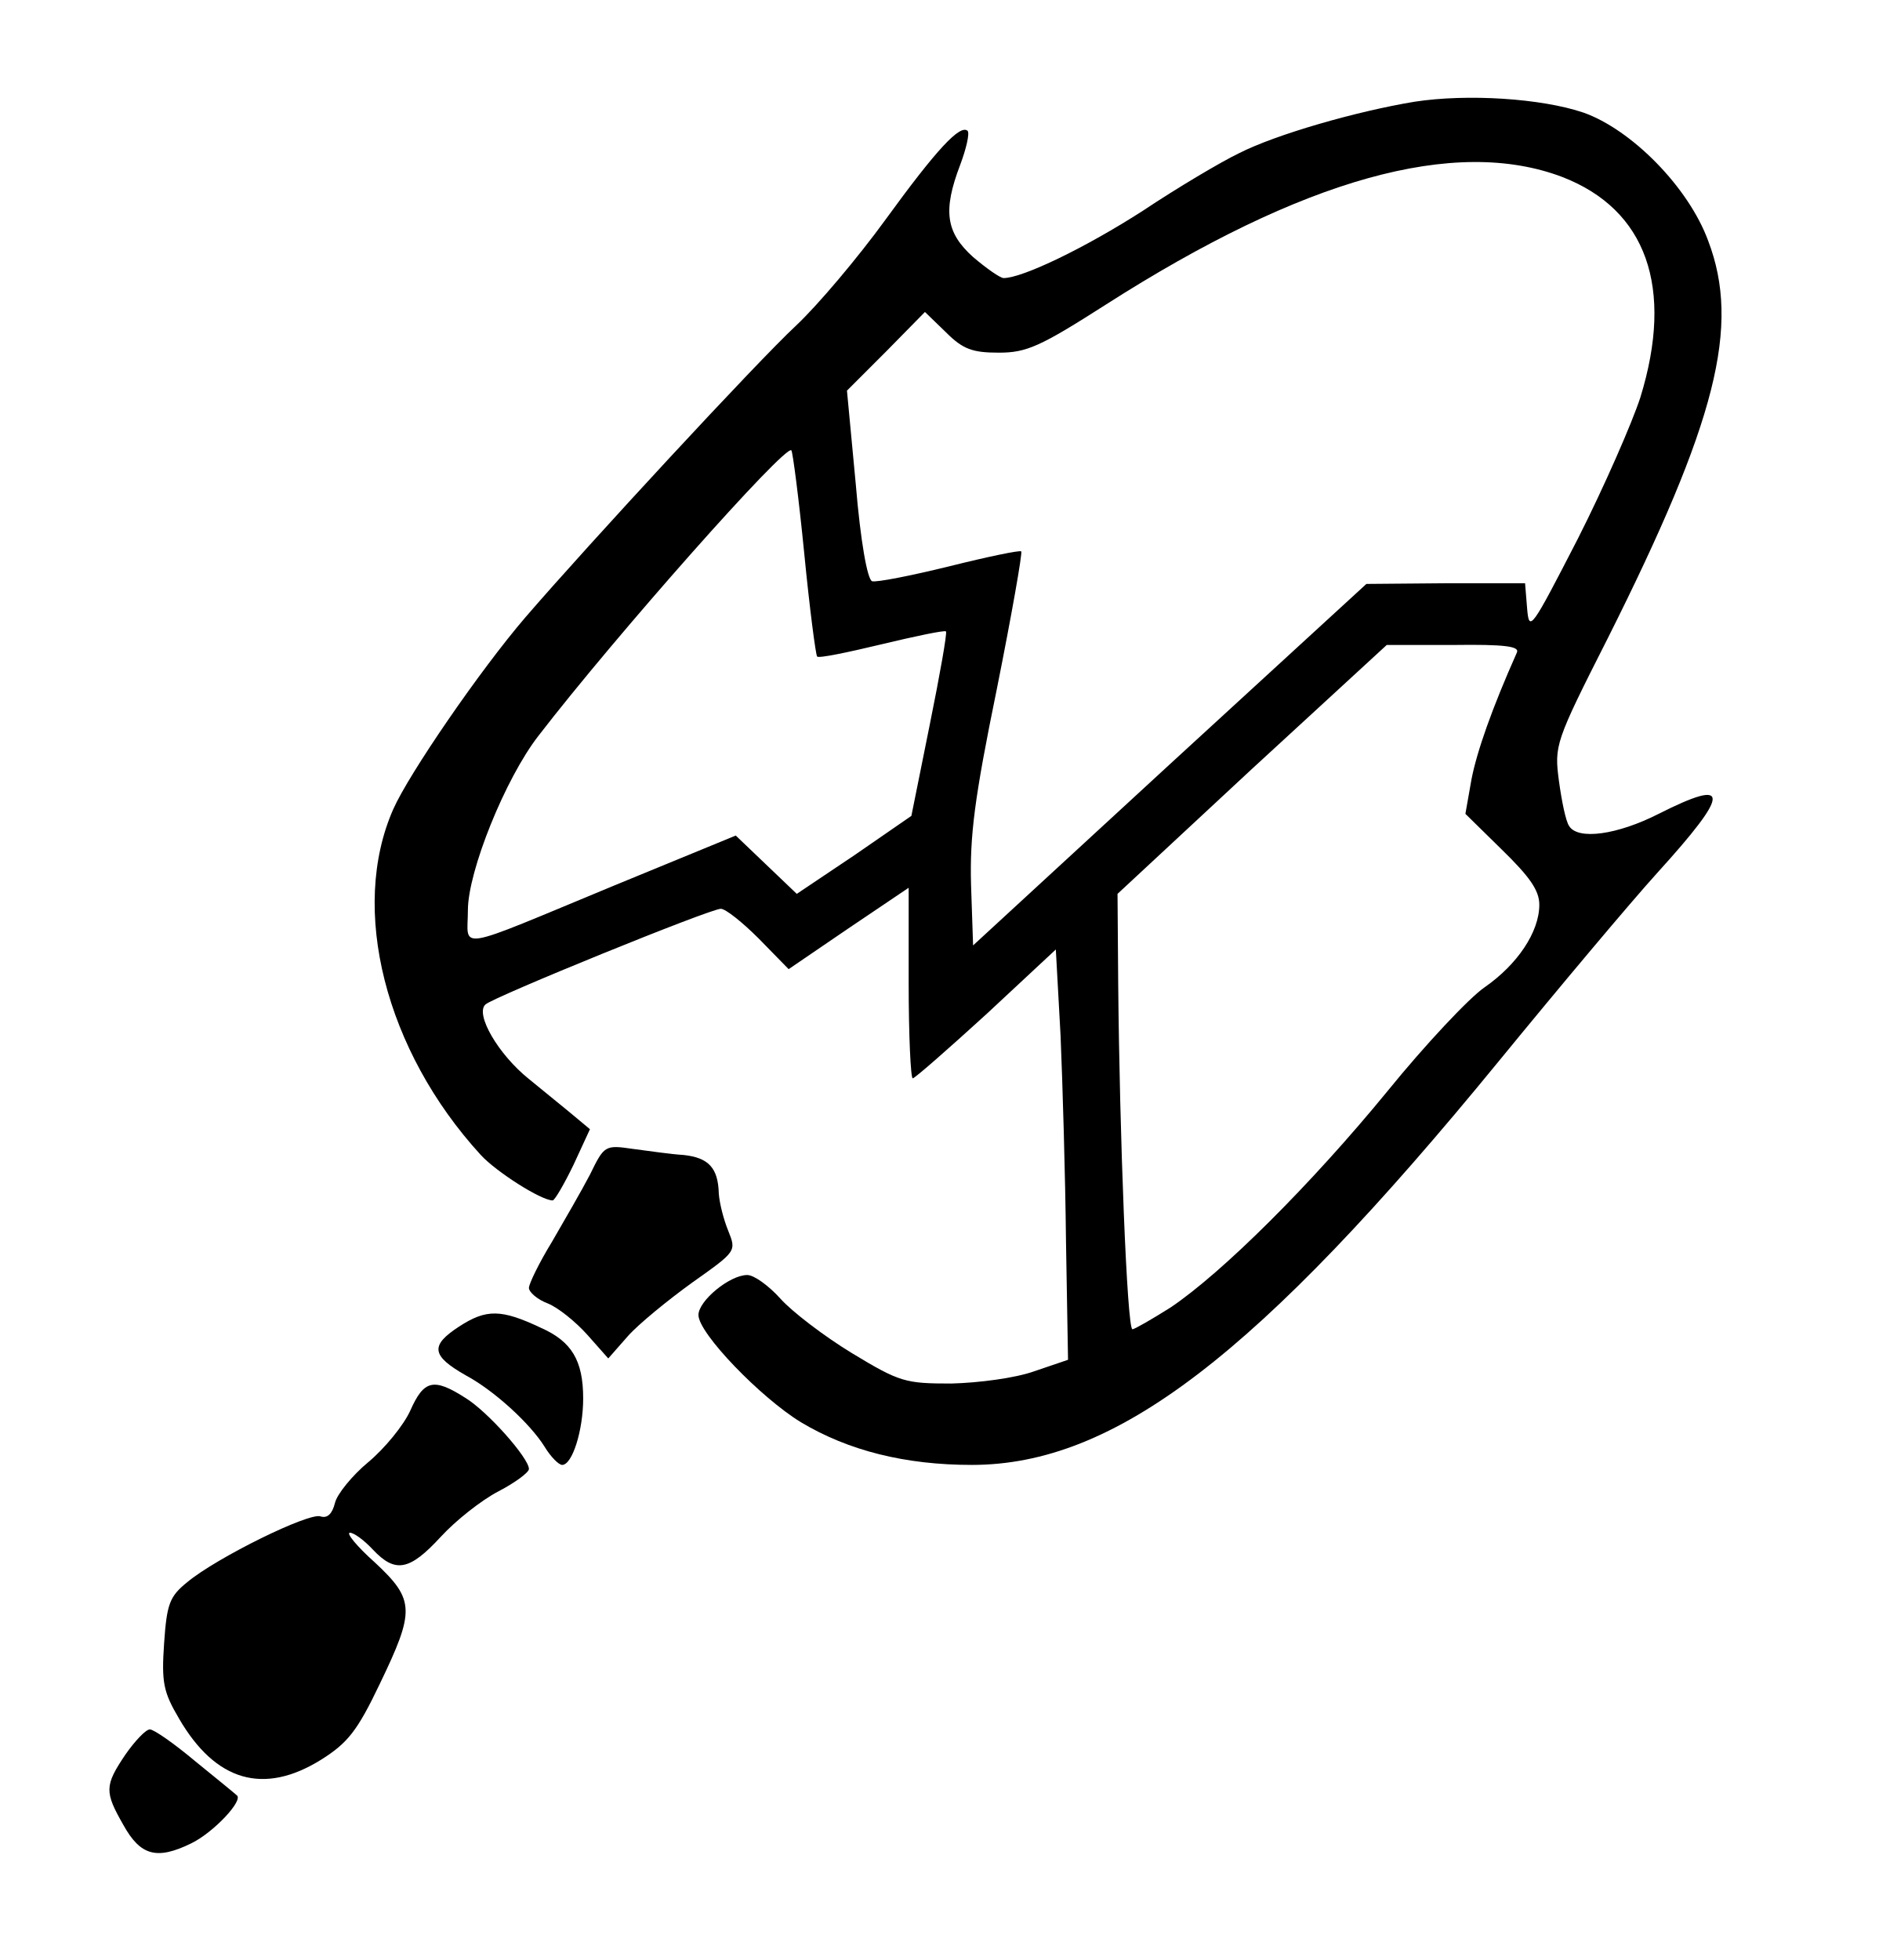
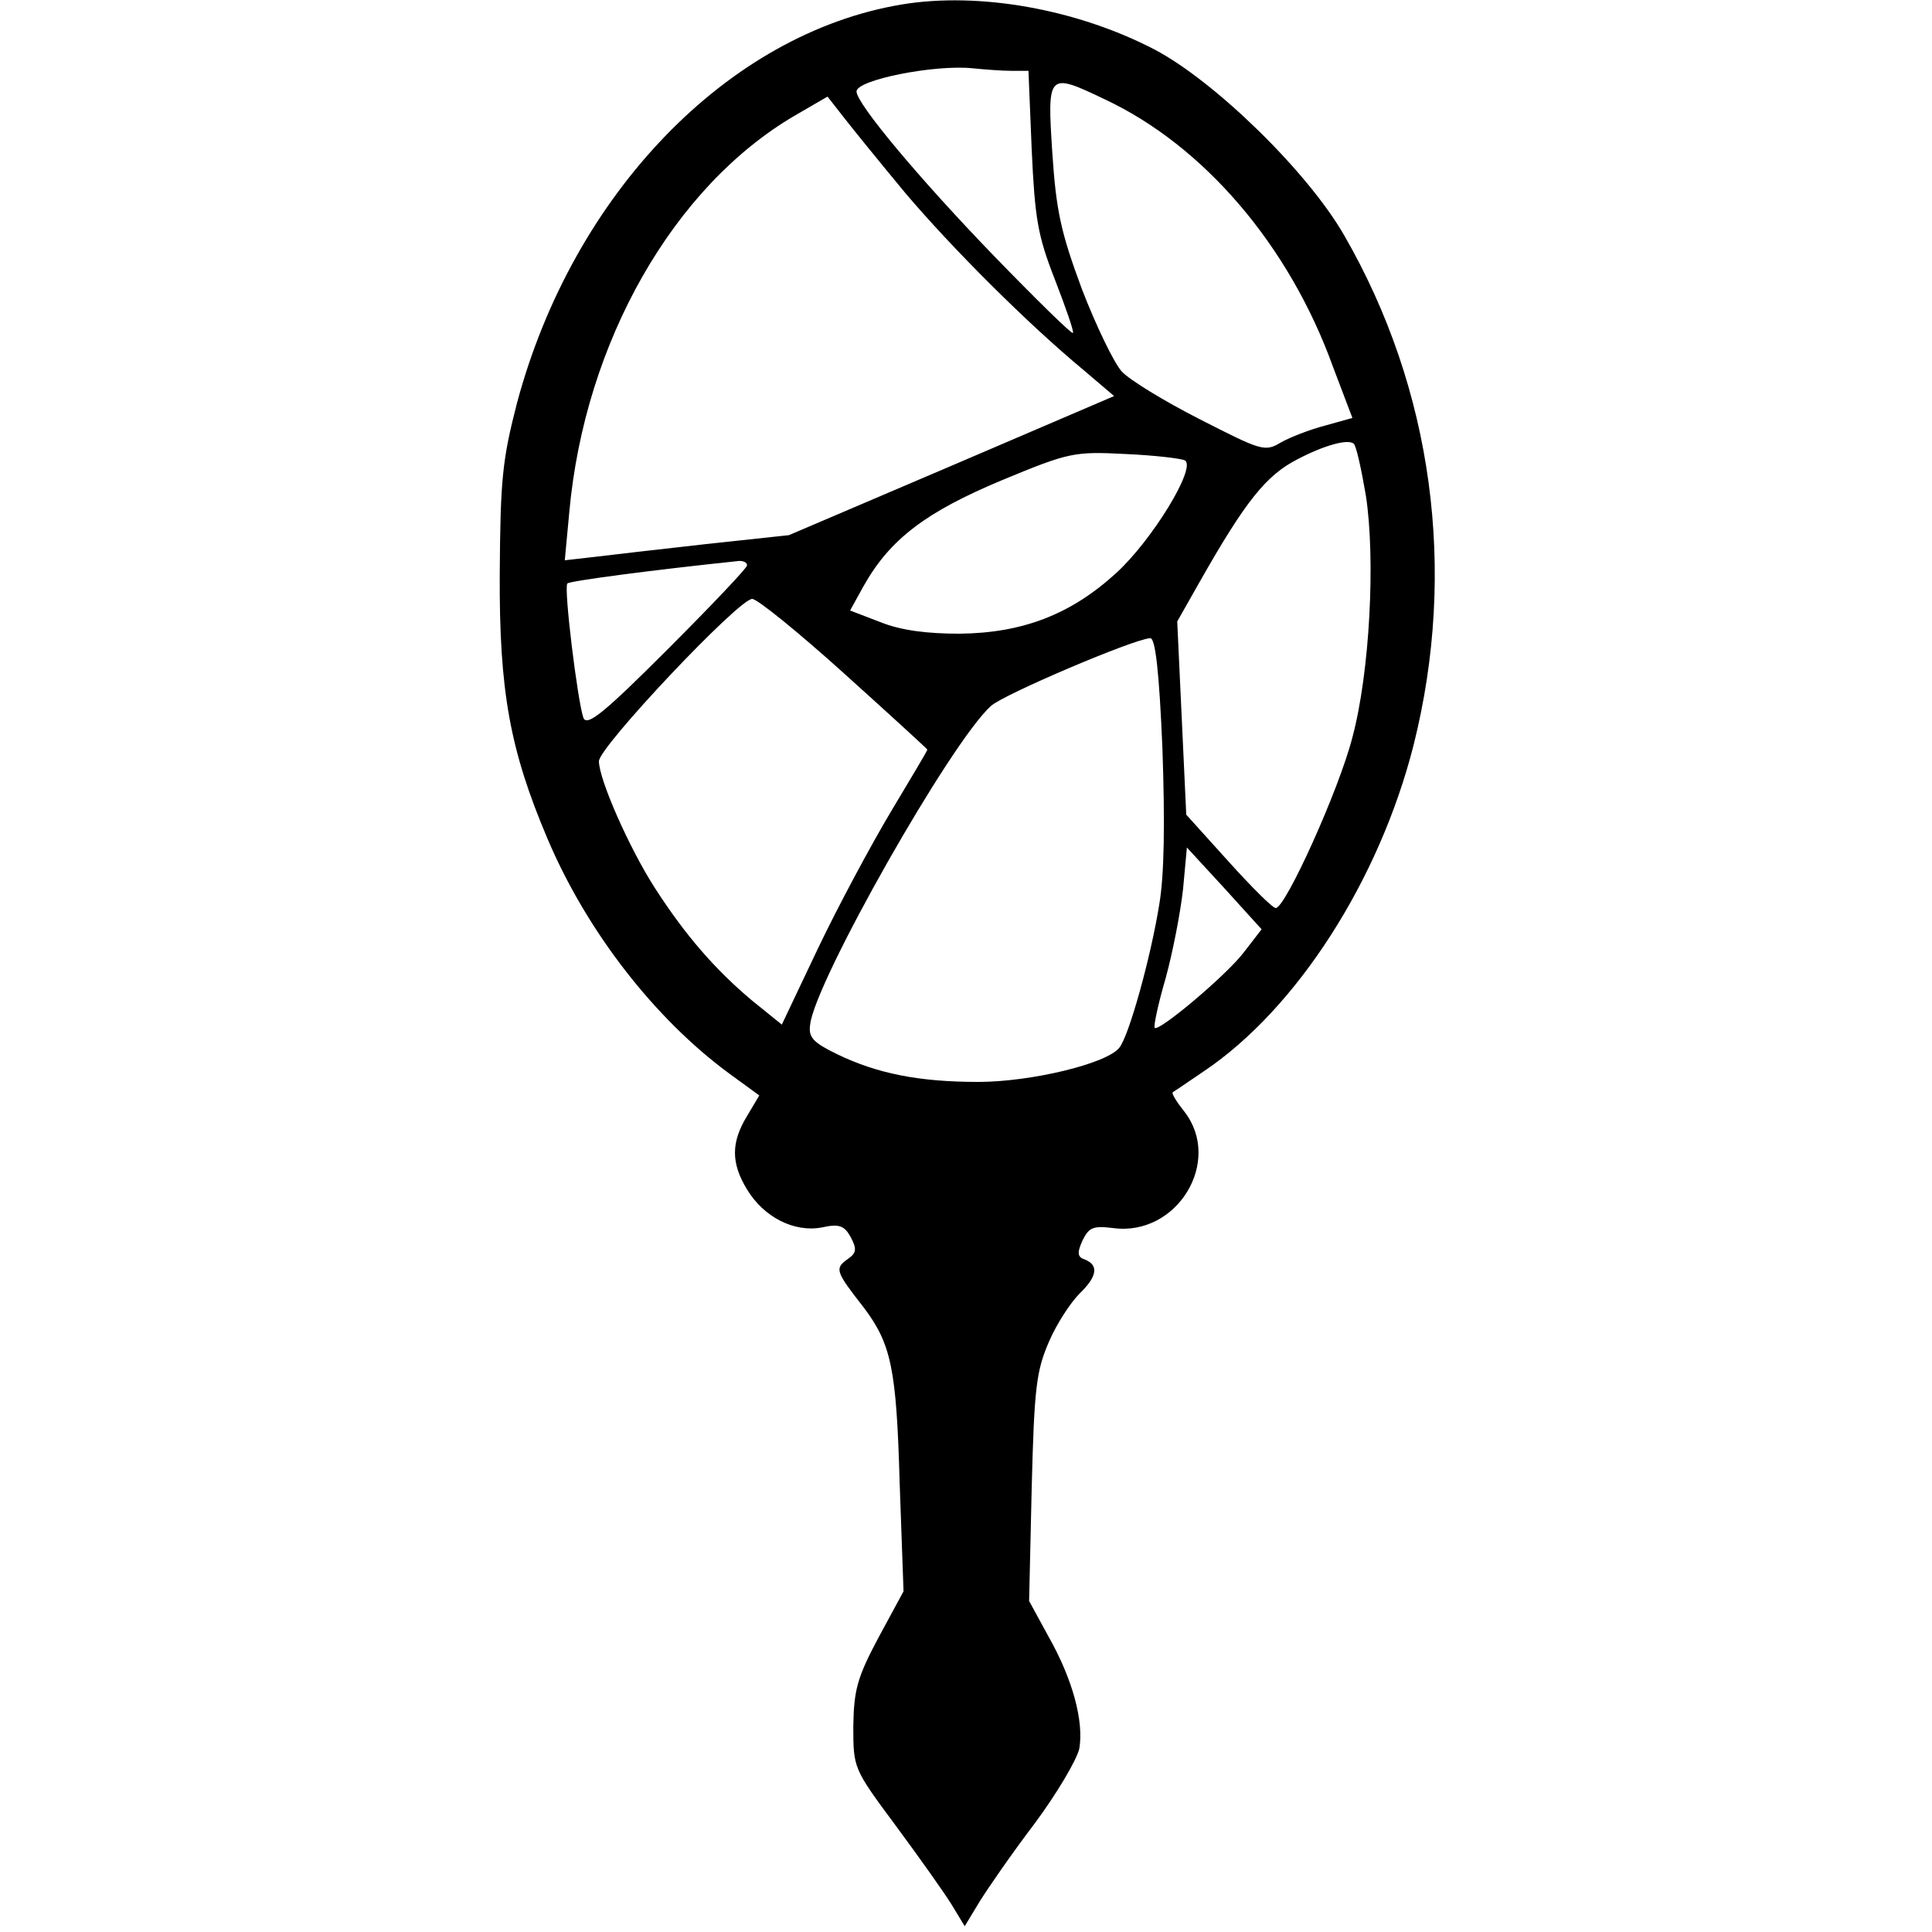
- <svg xmlns="http://www.w3.org/2000/svg" version="1.0" width="277pt" height="289pt" viewBox="0 0 277 289" preserveAspectRatio="xMidYMid meet">
-   <g transform="translate(0,289) scale(0.1,-0.1)" fill="#000000" stroke="none">
-     <path d="M2086 2740 c-85 -14 -204 -48 -259 -76 -27 -13 -91 -51 -142 -85 -84 -54 -177 -99 -205 -99 -5 0 -25 14 -45 31 -40 36 -45 68 -19 136 9 24 14 46 11 50 -11 10 -45 -26 -122 -132 -40 -55 -99 -125 -131 -155 -58 -54 -305 -321 -399 -430 -67 -78 -172 -231 -195 -283 -65 -147 -12 -356 129 -510 23 -25 89 -67 106 -67 3 0 17 24 31 53 l24 52 -24 20 c-13 11 -43 35 -66 54 -45 36 -80 96 -64 110 12 11 331 141 347 141 7 0 32 -20 56 -44 l44 -45 88 60 89 60 0 -141 c0 -77 3 -140 6 -140 3 0 52 43 109 95 l102 95 7 -127 c3 -71 7 -207 8 -303 l3 -175 -50 -17 c-28 -10 -82 -17 -122 -18 -68 0 -76 2 -147 45 -41 25 -88 61 -105 80 -17 19 -39 35 -49 35 -26 0 -72 -38 -72 -59 0 -27 92 -122 151 -158 70 -42 154 -63 252 -63 211 0 421 160 777 595 90 110 195 235 234 278 108 119 109 141 2 87 -61 -31 -119 -39 -132 -18 -5 7 -11 37 -15 66 -7 53 -6 57 72 211 160 319 196 460 148 586 -29 79 -113 164 -184 189 -62 21 -171 28 -249 16z m218 -111 c124 -48 165 -163 115 -325 -12 -37 -53 -131 -92 -208 -69 -134 -72 -139 -75 -103 l-3 37 -117 0 -117 -1 -290 -266 -290 -267 -3 89 c-2 73 5 128 38 289 22 110 38 201 36 203 -2 2 -50 -8 -106 -22 -57 -14 -108 -24 -114 -22 -7 3 -17 59 -24 143 l-13 138 58 58 57 58 31 -30 c25 -25 39 -30 78 -30 41 0 61 9 158 71 291 186 515 248 673 188z m-1118 -555 c8 -82 17 -150 19 -152 2 -3 45 6 95 18 50 12 93 21 95 19 2 -2 -9 -64 -24 -138 l-27 -134 -84 -58 -85 -57 -45 43 -45 43 -180 -74 c-239 -99 -215 -95 -215 -36 0 57 55 194 104 257 114 148 364 430 373 421 2 -2 11 -71 19 -152z m1051 -146 c-37 -83 -59 -146 -67 -187 l-9 -51 54 -53 c41 -40 55 -60 55 -81 0 -40 -32 -88 -81 -122 -22 -15 -87 -84 -143 -153 -113 -138 -244 -268 -320 -319 -27 -17 -53 -32 -56 -32 -8 0 -19 288 -21 509 l-1 133 198 184 199 183 99 0 c75 1 97 -2 93 -11z" />
-     <path d="M870 1158 c-12 -23 -38 -68 -56 -99 -19 -31 -34 -62 -34 -68 0 -6 12 -17 28 -23 15 -6 41 -27 58 -46 l31 -35 29 33 c16 18 59 53 95 79 65 46 65 46 53 76 -7 17 -13 41 -14 55 -1 38 -15 53 -52 57 -18 1 -52 6 -75 9 -41 6 -42 5 -63 -38z" />
-     <path d="M677 934 c-43 -28 -41 -43 10 -72 41 -22 94 -70 116 -105 9 -15 21 -27 26 -27 15 0 31 51 31 98 0 56 -17 84 -62 104 -59 28 -81 28 -121 2z" />
-     <path d="M605 810 c-10 -22 -38 -56 -62 -76 -23 -19 -46 -47 -49 -60 -4 -16 -11 -23 -21 -20 -16 7 -154 -61 -197 -97 -26 -21 -30 -32 -34 -90 -4 -58 -1 -72 22 -111 54 -93 125 -113 209 -61 40 25 54 43 87 112 52 108 52 124 -7 179 -27 24 -43 44 -37 44 6 0 21 -11 34 -25 33 -35 54 -31 100 19 22 24 60 54 85 67 25 13 45 28 45 33 0 16 -61 85 -94 105 -47 30 -61 26 -81 -19z" />
-     <path d="M185 303 c-31 -46 -31 -55 -3 -104 25 -45 49 -52 100 -27 33 16 78 64 67 71 -2 2 -29 24 -61 50 -31 26 -61 47 -67 47 -6 0 -22 -17 -36 -37z" />
+ <svg xmlns="http://www.w3.org/2000/svg" version="1.0" width="300pt" height="300pt" viewBox="0 0 300 300" preserveAspectRatio="xMidYMid meet">
+   <g transform="translate(0,300) scale(0.1,-0.1)" fill="#000000" stroke="none">
+     <path d="M1400 2993 c-270 -45 -510 -294 -597 -618 -23 -89 -26 -119 -27 -265 -1 -184 16 -275 74 -412 61 -144 166 -279 281 -364 l48 -35 -19 -32 c-25 -41 -25 -73 0 -114 26 -43 73 -67 116 -59 27 6 35 3 45 -15 10 -19 9 -25 -6 -35 -19 -14 -17 -19 26 -74 43 -57 51 -95 56 -273 l6 -168 -39 -72 c-33 -62 -38 -81 -39 -137 0 -66 0 -66 66 -155 37 -50 76 -105 87 -123 l20 -33 23 38 c13 21 51 76 86 122 34 46 65 98 69 116 7 42 -10 107 -48 174 l-30 55 4 175 c4 156 7 182 27 228 12 28 34 61 47 74 27 26 31 44 9 53 -12 4 -13 10 -4 30 10 20 16 23 48 19 99 -13 170 104 110 181 -12 15 -20 28 -18 30 2 1 24 16 49 33 144 97 272 297 325 506 68 271 30 553 -108 792 -57 99 -201 239 -294 288 -121 63 -273 90 -393 70z m171 -103 l26 0 5 -122 c5 -107 9 -133 36 -202 17 -44 30 -81 28 -83 -2 -2 -57 52 -122 119 -116 120 -214 237 -214 256 0 18 121 42 180 36 19 -2 47 -4 61 -4z m144 -44 c154 -72 287 -227 355 -416 l30 -79 -43 -12 c-23 -6 -54 -18 -68 -26 -25 -15 -30 -13 -126 36 -55 28 -109 61 -121 74 -12 13 -40 71 -62 128 -33 89 -40 122 -46 212 -8 124 -7 125 81 83z m-309 -146 c73 -86 189 -202 277 -275 l47 -40 -252 -108 -253 -108 -130 -14 c-71 -8 -150 -17 -174 -20 l-44 -5 7 75 c24 264 162 506 351 616 l50 29 25 -32 c14 -18 57 -71 96 -118z m715 -470 c15 -99 6 -274 -21 -375 -21 -82 -104 -265 -119 -265 -5 0 -38 33 -74 73 l-65 72 -7 150 -7 150 34 60 c72 127 104 167 153 192 40 21 78 32 87 24 4 -3 12 -40 19 -81z m-281 55 c18 -11 -51 -124 -107 -175 -70 -64 -145 -93 -243 -94 -50 0 -91 5 -123 18 l-47 18 21 38 c41 73 97 115 214 164 106 44 113 45 193 41 45 -2 87 -7 92 -10z m-680 -163 c0 -4 -56 -63 -124 -131 -98 -98 -124 -119 -130 -106 -9 25 -31 203 -25 209 4 4 133 21 267 35 6 0 12 -2 12 -7z m151 -168 c71 -64 129 -117 129 -118 0 -2 -26 -45 -57 -97 -31 -52 -82 -147 -113 -212 l-56 -118 -47 38 c-57 48 -103 101 -150 174 -40 62 -87 169 -87 197 0 22 217 252 238 252 8 0 72 -52 143 -116z m494 -116 c4 -114 3 -197 -5 -243 -13 -81 -47 -204 -62 -222 -20 -25 -138 -53 -219 -53 -92 0 -157 13 -219 43 -37 18 -45 26 -42 46 7 66 219 440 281 495 20 18 222 104 247 105 8 1 14 -52 19 -171z m127 -316 c-26 -35 -133 -125 -139 -118 -2 2 5 36 17 77 11 40 23 102 27 138 l6 65 58 -63 58 -64 -27 -35z" />
  </g>
</svg>
